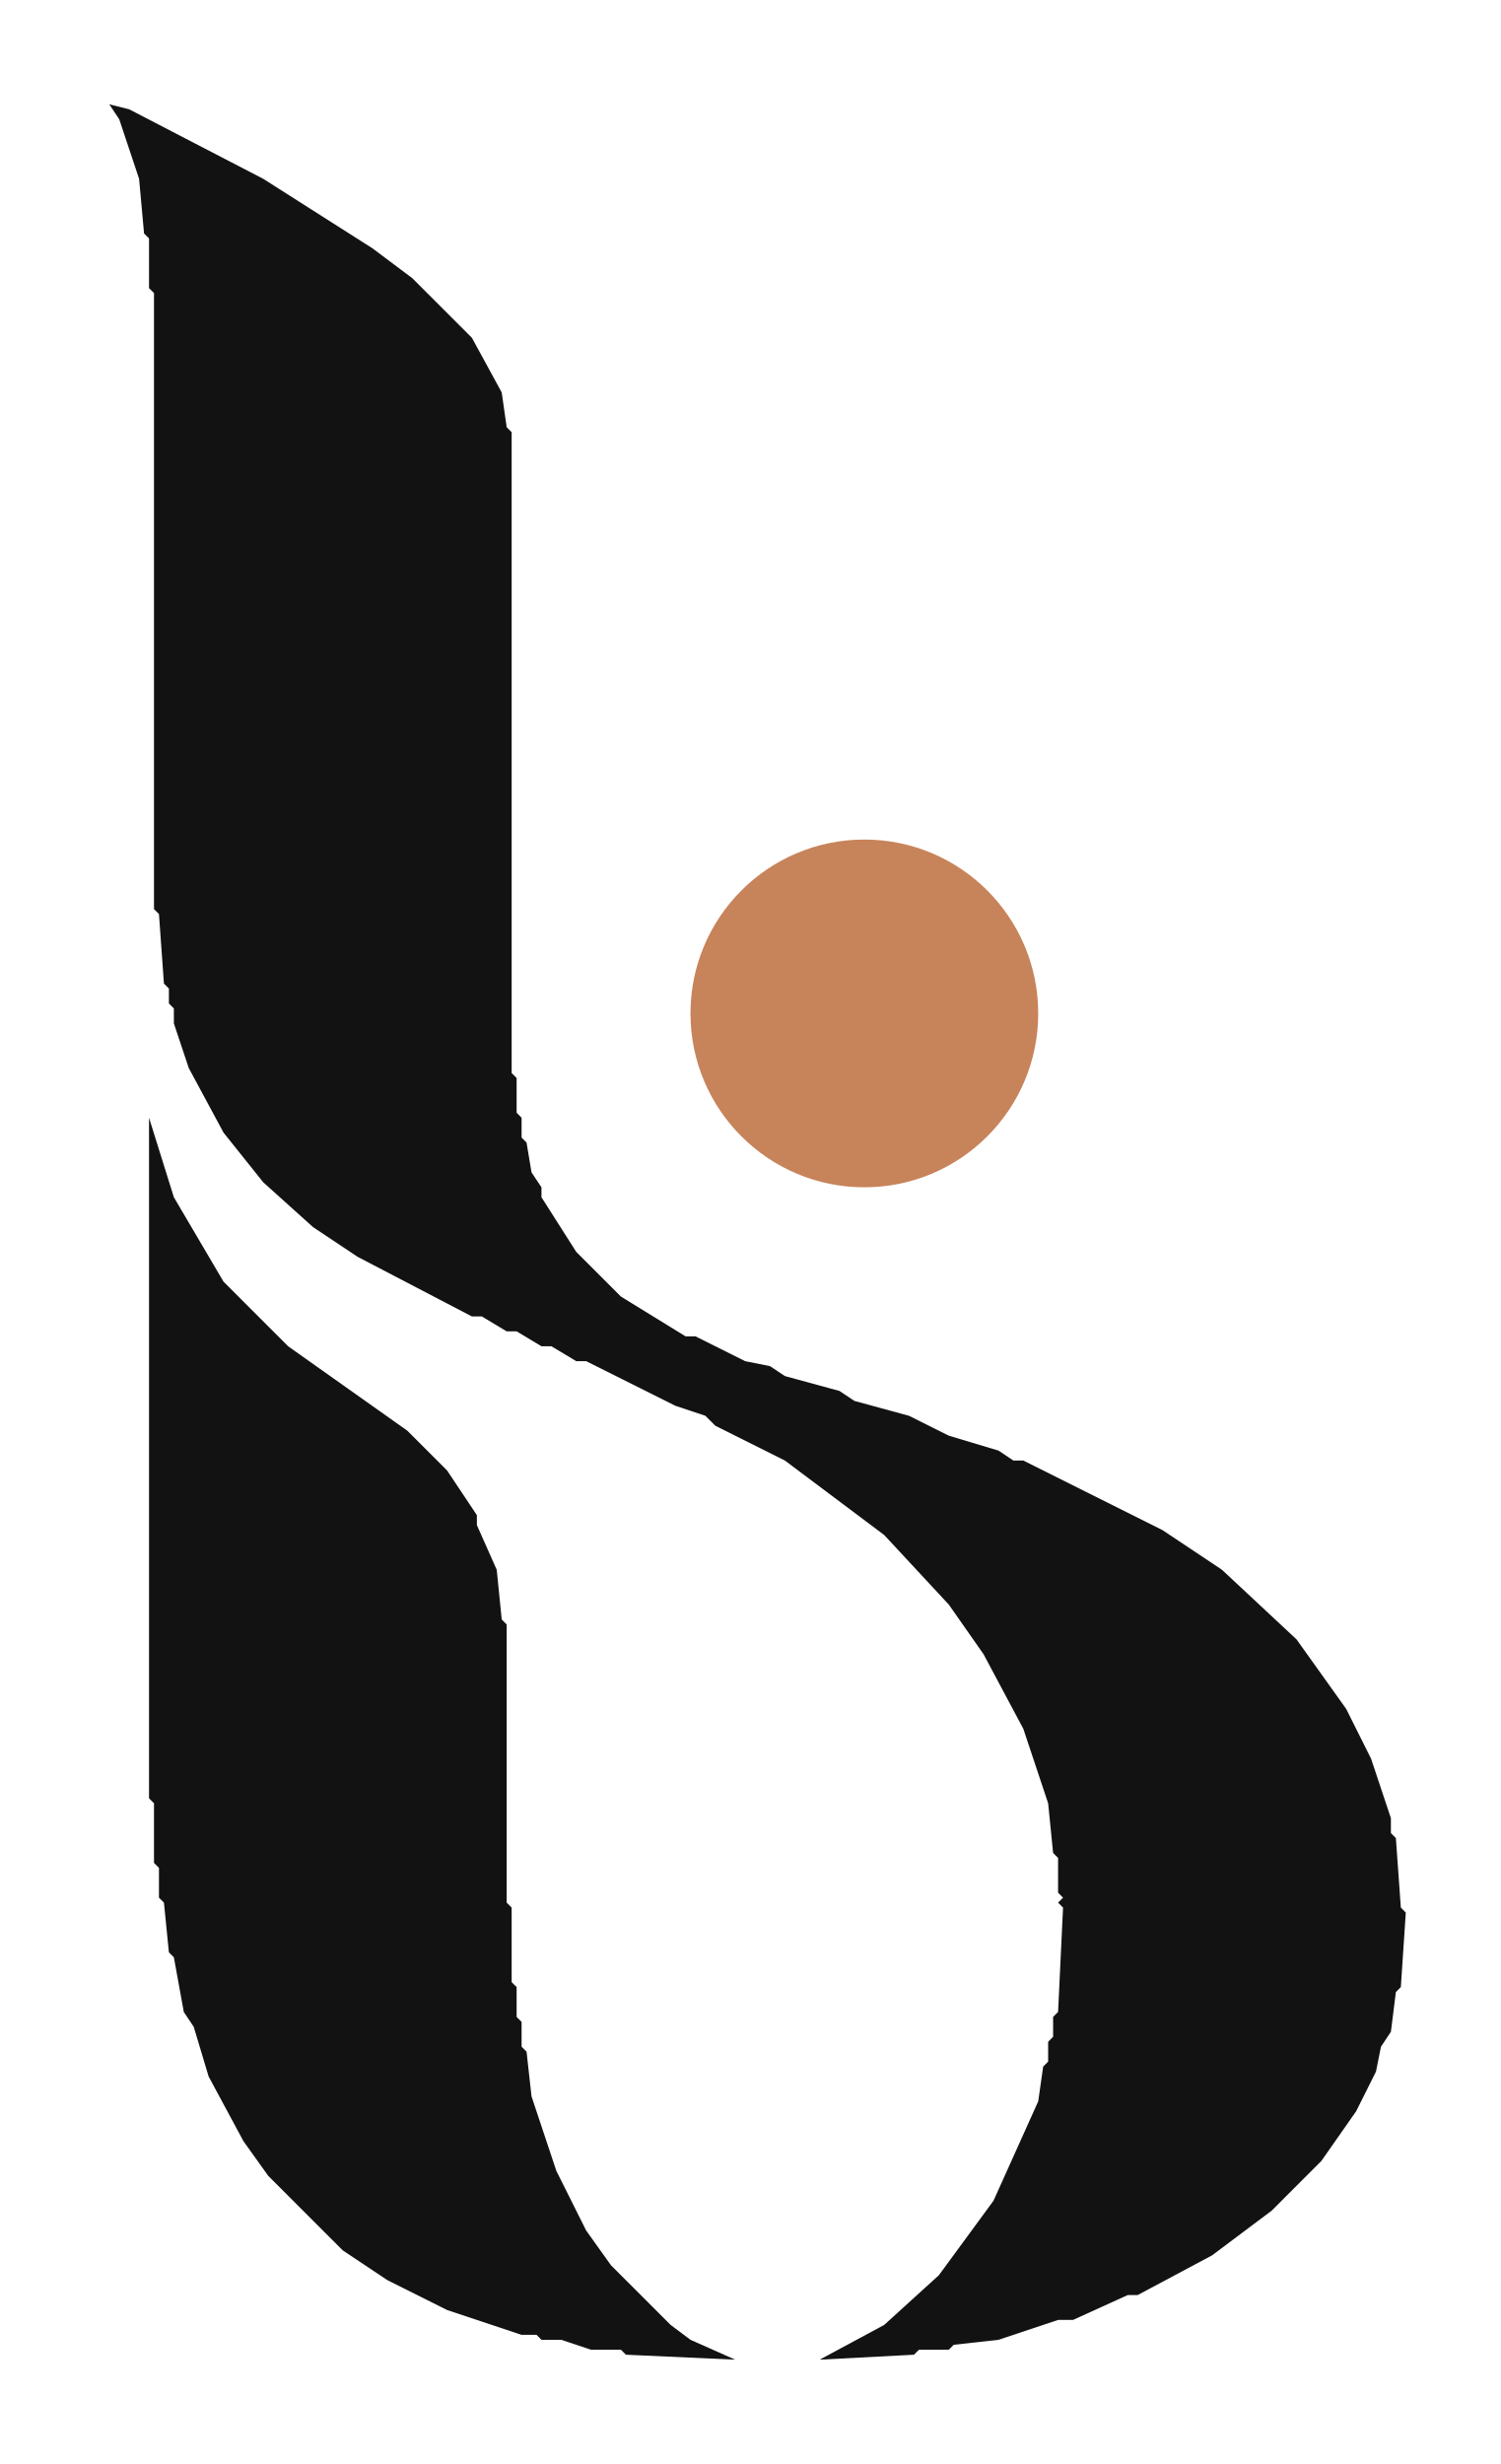
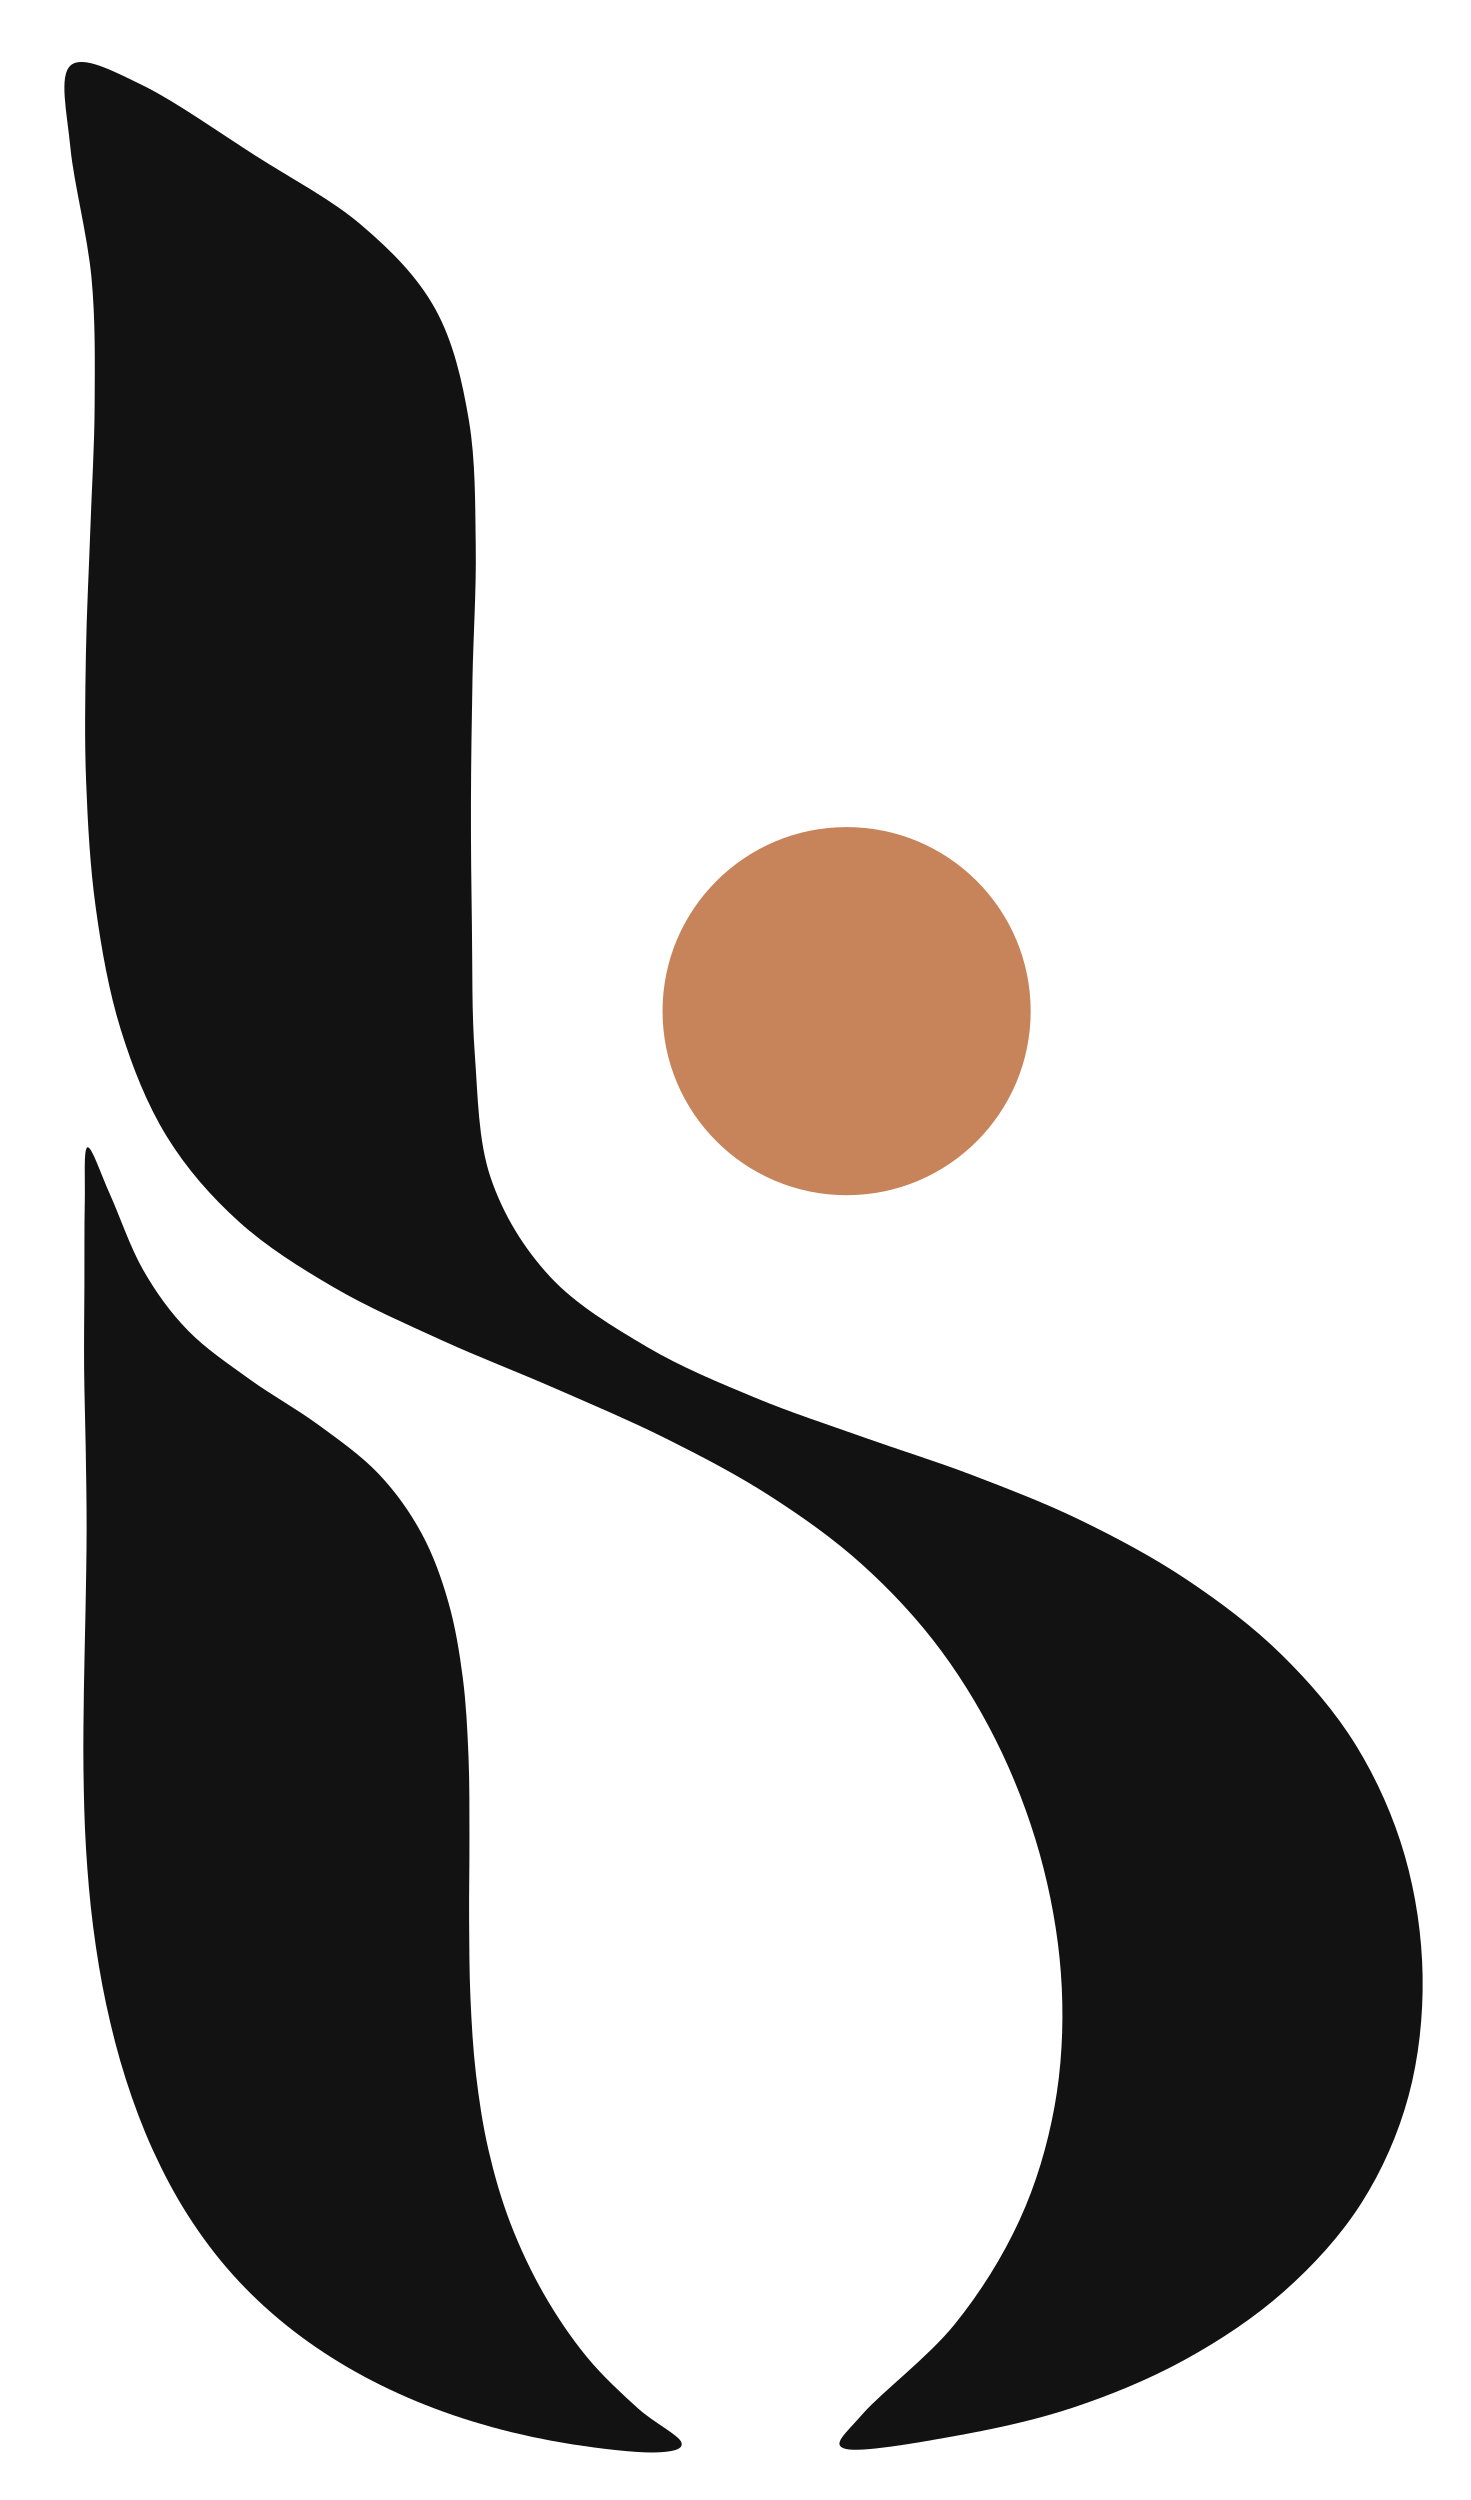
- <svg xmlns="http://www.w3.org/2000/svg" viewBox="12 10 302 496" role="img" aria-label="The Waypoint brack.io monogram">
+ <svg xmlns="http://www.w3.org/2000/svg" viewBox="0 0 277 471" role="img" aria-label="The Waypoint brack.io monogram">
  <g fill="#121212">
-     <path d="M 34,31 L 36,34 L 40,46 L 41,57 L 42,58 L 42,68 L 43,69 L 43,193 L 44,194 L 45,208 L 46,209 L 46,212 L 47,213 L 47,216 L 50,225 L 57,238 L 65,248 L 75,257 L 84,263 L 107,275 L 109,275 L 114,278 L 116,278 L 121,281 L 123,281 L 128,284 L 130,284 L 148,293 L 154,295 L 156,297 L 170,304 L 190,319 L 203,333 L 210,343 L 218,358 L 223,373 L 224,383 L 225,384 L 225,391 L 226,392 L 225,393 L 226,394 L 225,415 L 224,416 L 224,420 L 223,421 L 223,425 L 222,426 L 221,433 L 212,453 L 201,468 L 190,478 L 177,485 L 196,484 L 197,483 L 203,483 L 204,482 L 213,481 L 225,477 L 228,477 L 239,472 L 241,472 L 256,464 L 268,455 L 278,445 L 285,435 L 289,427 L 290,422 L 292,419 L 293,411 L 294,410 L 295,395 L 294,394 L 293,380 L 292,379 L 292,376 L 288,364 L 283,354 L 273,340 L 258,326 L 246,318 L 218,304 L 216,304 L 213,302 L 203,299 L 195,295 L 184,292 L 181,290 L 170,287 L 167,285 L 162,284 L 152,279 L 150,279 L 137,271 L 128,262 L 121,251 L 121,249 L 119,246 L 118,240 L 117,239 L 117,235 L 116,234 L 116,227 L 115,226 L 115,97 L 114,96 L 113,89 L 107,78 L 95,66 L 87,60 L 65,46 L 38,32 Z" />
-     <path d="M 42,235 L 42,372 L 43,373 L 43,385 L 44,386 L 44,392 L 45,393 L 46,403 L 47,404 L 49,415 L 51,418 L 54,428 L 61,441 L 66,448 L 81,463 L 90,469 L 102,475 L 117,480 L 120,480 L 121,481 L 125,481 L 131,483 L 137,483 L 138,484 L 160,485 L 151,481 L 147,478 L 135,466 L 130,459 L 124,447 L 119,432 L 118,423 L 117,422 L 117,417 L 116,416 L 116,410 L 115,409 L 115,394 L 114,393 L 114,337 L 113,336 L 112,326 L 108,317 L 108,315 L 102,306 L 94,298 L 70,281 L 57,268 L 47,251 Z" />
+     <path d="M 13.336,12.295 C 11.035,14.243 12.615,21.192 13.265,27.859 C 13.914,34.527 16.472,44.245 17.233,52.299 C 17.994,60.352 17.868,68.275 17.832,76.180 C 17.796,84.086 17.291,91.871 17.016,99.732 C 16.741,107.594 16.315,115.441 16.183,123.348 C 16.050,131.255 15.909,139.212 16.221,147.173 C 16.532,155.135 16.965,163.321 18.052,171.118 C 19.139,178.914 20.517,186.787 22.744,193.951 C 24.970,201.114 27.700,208.063 31.409,214.097 C 35.119,220.132 39.764,225.425 44.999,230.159 C 50.233,234.894 56.446,238.778 62.818,242.503 C 69.190,246.228 76.269,249.331 83.230,252.510 C 90.191,255.689 97.551,258.494 104.583,261.576 C 111.616,264.657 118.698,267.635 125.424,270.999 C 132.150,274.364 138.769,277.799 144.942,281.764 C 151.115,285.730 157.066,289.921 162.459,294.791 C 167.852,299.660 172.901,305.044 177.300,310.980 C 181.699,316.916 185.636,323.573 188.854,330.407 C 192.071,337.240 194.739,344.628 196.603,351.980 C 198.468,359.332 199.695,367.031 200.040,374.519 C 200.384,382.007 199.998,389.609 198.668,396.907 C 197.337,404.205 195.203,411.466 192.059,418.309 C 188.914,425.152 184.710,431.900 179.802,437.964 C 174.893,444.029 166.019,450.792 162.608,454.695 C 159.198,458.597 156.493,460.663 159.338,461.379 C 162.184,462.095 172.583,460.276 179.680,458.991 C 186.776,457.706 194.661,456.071 201.917,453.669 C 209.174,451.267 216.553,448.240 223.221,444.576 C 229.888,440.913 236.380,436.605 241.923,431.688 C 247.465,426.771 252.567,421.213 256.475,415.076 C 260.384,408.940 263.450,402.000 265.374,394.868 C 267.298,387.736 268.141,379.837 268.020,372.284 C 267.898,364.731 266.728,356.779 264.645,349.551 C 262.562,342.323 259.400,335.230 255.523,328.917 C 251.646,322.604 246.695,316.886 241.381,311.673 C 236.068,306.460 229.908,301.833 223.642,297.640 C 217.377,293.446 210.521,289.797 203.788,286.514 C 197.056,283.231 190.097,280.563 183.248,277.941 C 176.400,275.319 169.532,273.220 162.696,270.782 C 155.859,268.344 149.021,266.144 142.229,263.312 C 135.437,260.481 128.381,257.592 121.945,253.791 C 115.509,249.990 108.532,245.831 103.613,240.508 C 98.693,235.184 94.791,228.840 92.430,221.851 C 90.070,214.862 90.036,206.418 89.449,198.573 C 88.863,190.728 89.031,182.637 88.911,174.781 C 88.791,166.925 88.709,159.280 88.727,151.439 C 88.746,143.598 88.870,135.784 89.020,127.733 C 89.171,119.682 89.746,111.226 89.632,103.132 C 89.518,95.038 89.603,86.650 88.336,79.170 C 87.069,71.691 85.410,64.388 82.029,58.256 C 78.648,52.123 73.697,47.195 68.052,42.376 C 62.406,37.558 54.985,33.712 48.155,29.345 C 41.325,24.977 32.874,19.014 27.071,16.172 C 21.268,13.331 15.638,10.348 13.336,12.295 Z" />
+     <path d="M 16.486,216.147 C 15.688,216.372 16.070,222.121 15.972,226.475 C 15.874,230.829 15.920,237.075 15.899,242.269 C 15.878,247.464 15.804,252.527 15.846,257.641 C 15.887,262.755 16.071,267.863 16.150,272.954 C 16.229,278.044 16.325,283.124 16.319,288.184 C 16.312,293.244 16.198,298.287 16.113,303.315 C 16.027,308.343 15.870,313.354 15.805,318.354 C 15.741,323.354 15.659,328.339 15.724,333.314 C 15.790,338.289 15.894,343.252 16.199,348.204 C 16.503,353.157 16.916,358.123 17.551,363.029 C 18.186,367.936 18.981,372.852 20.009,377.642 C 21.037,382.433 22.250,387.188 23.720,391.772 C 25.189,396.355 26.868,400.857 28.827,405.141 C 30.786,409.425 32.977,413.583 35.474,417.476 C 37.970,421.369 40.740,425.076 43.805,428.499 C 46.869,431.923 50.249,435.101 53.861,438.017 C 57.473,440.933 61.377,443.594 65.478,445.993 C 69.580,448.393 73.941,450.535 78.469,452.412 C 82.997,454.290 87.753,455.908 92.645,457.258 C 97.536,458.608 102.739,459.715 107.818,460.514 C 112.897,461.312 119.693,462.110 123.119,462.049 C 126.545,461.987 128.861,461.531 128.375,460.146 C 127.888,458.761 123.167,456.421 120.198,453.739 C 117.229,451.056 113.524,447.657 110.560,444.052 C 107.596,440.447 104.815,436.311 102.414,432.109 C 100.013,427.907 97.886,423.355 96.154,418.841 C 94.423,414.328 93.104,409.694 92.025,405.028 C 90.946,400.362 90.246,395.630 89.680,390.845 C 89.114,386.060 88.846,381.214 88.629,376.319 C 88.413,371.425 88.412,366.474 88.381,361.479 C 88.349,356.484 88.460,351.419 88.442,346.351 C 88.424,341.282 88.482,336.115 88.273,331.068 C 88.063,326.020 87.819,320.938 87.186,316.067 C 86.552,311.195 85.765,306.370 84.469,301.837 C 83.174,297.304 81.607,292.899 79.413,288.868 C 77.219,284.837 74.557,281.065 71.305,277.651 C 68.052,274.236 63.934,271.339 59.899,268.381 C 55.864,265.423 51.176,262.855 47.095,259.903 C 43.015,256.952 38.770,254.114 35.415,250.672 C 32.060,247.230 29.408,243.510 26.966,239.252 C 24.524,234.994 22.510,228.975 20.763,225.124 C 19.016,221.273 17.285,215.921 16.486,216.147 Z" />
  </g>
-   <circle cx="186" cy="214" r="35" fill="#C7835A" />
+   <circle cx="159.500" cy="190.500" r="34.677" fill="#C7835A" />
</svg>
